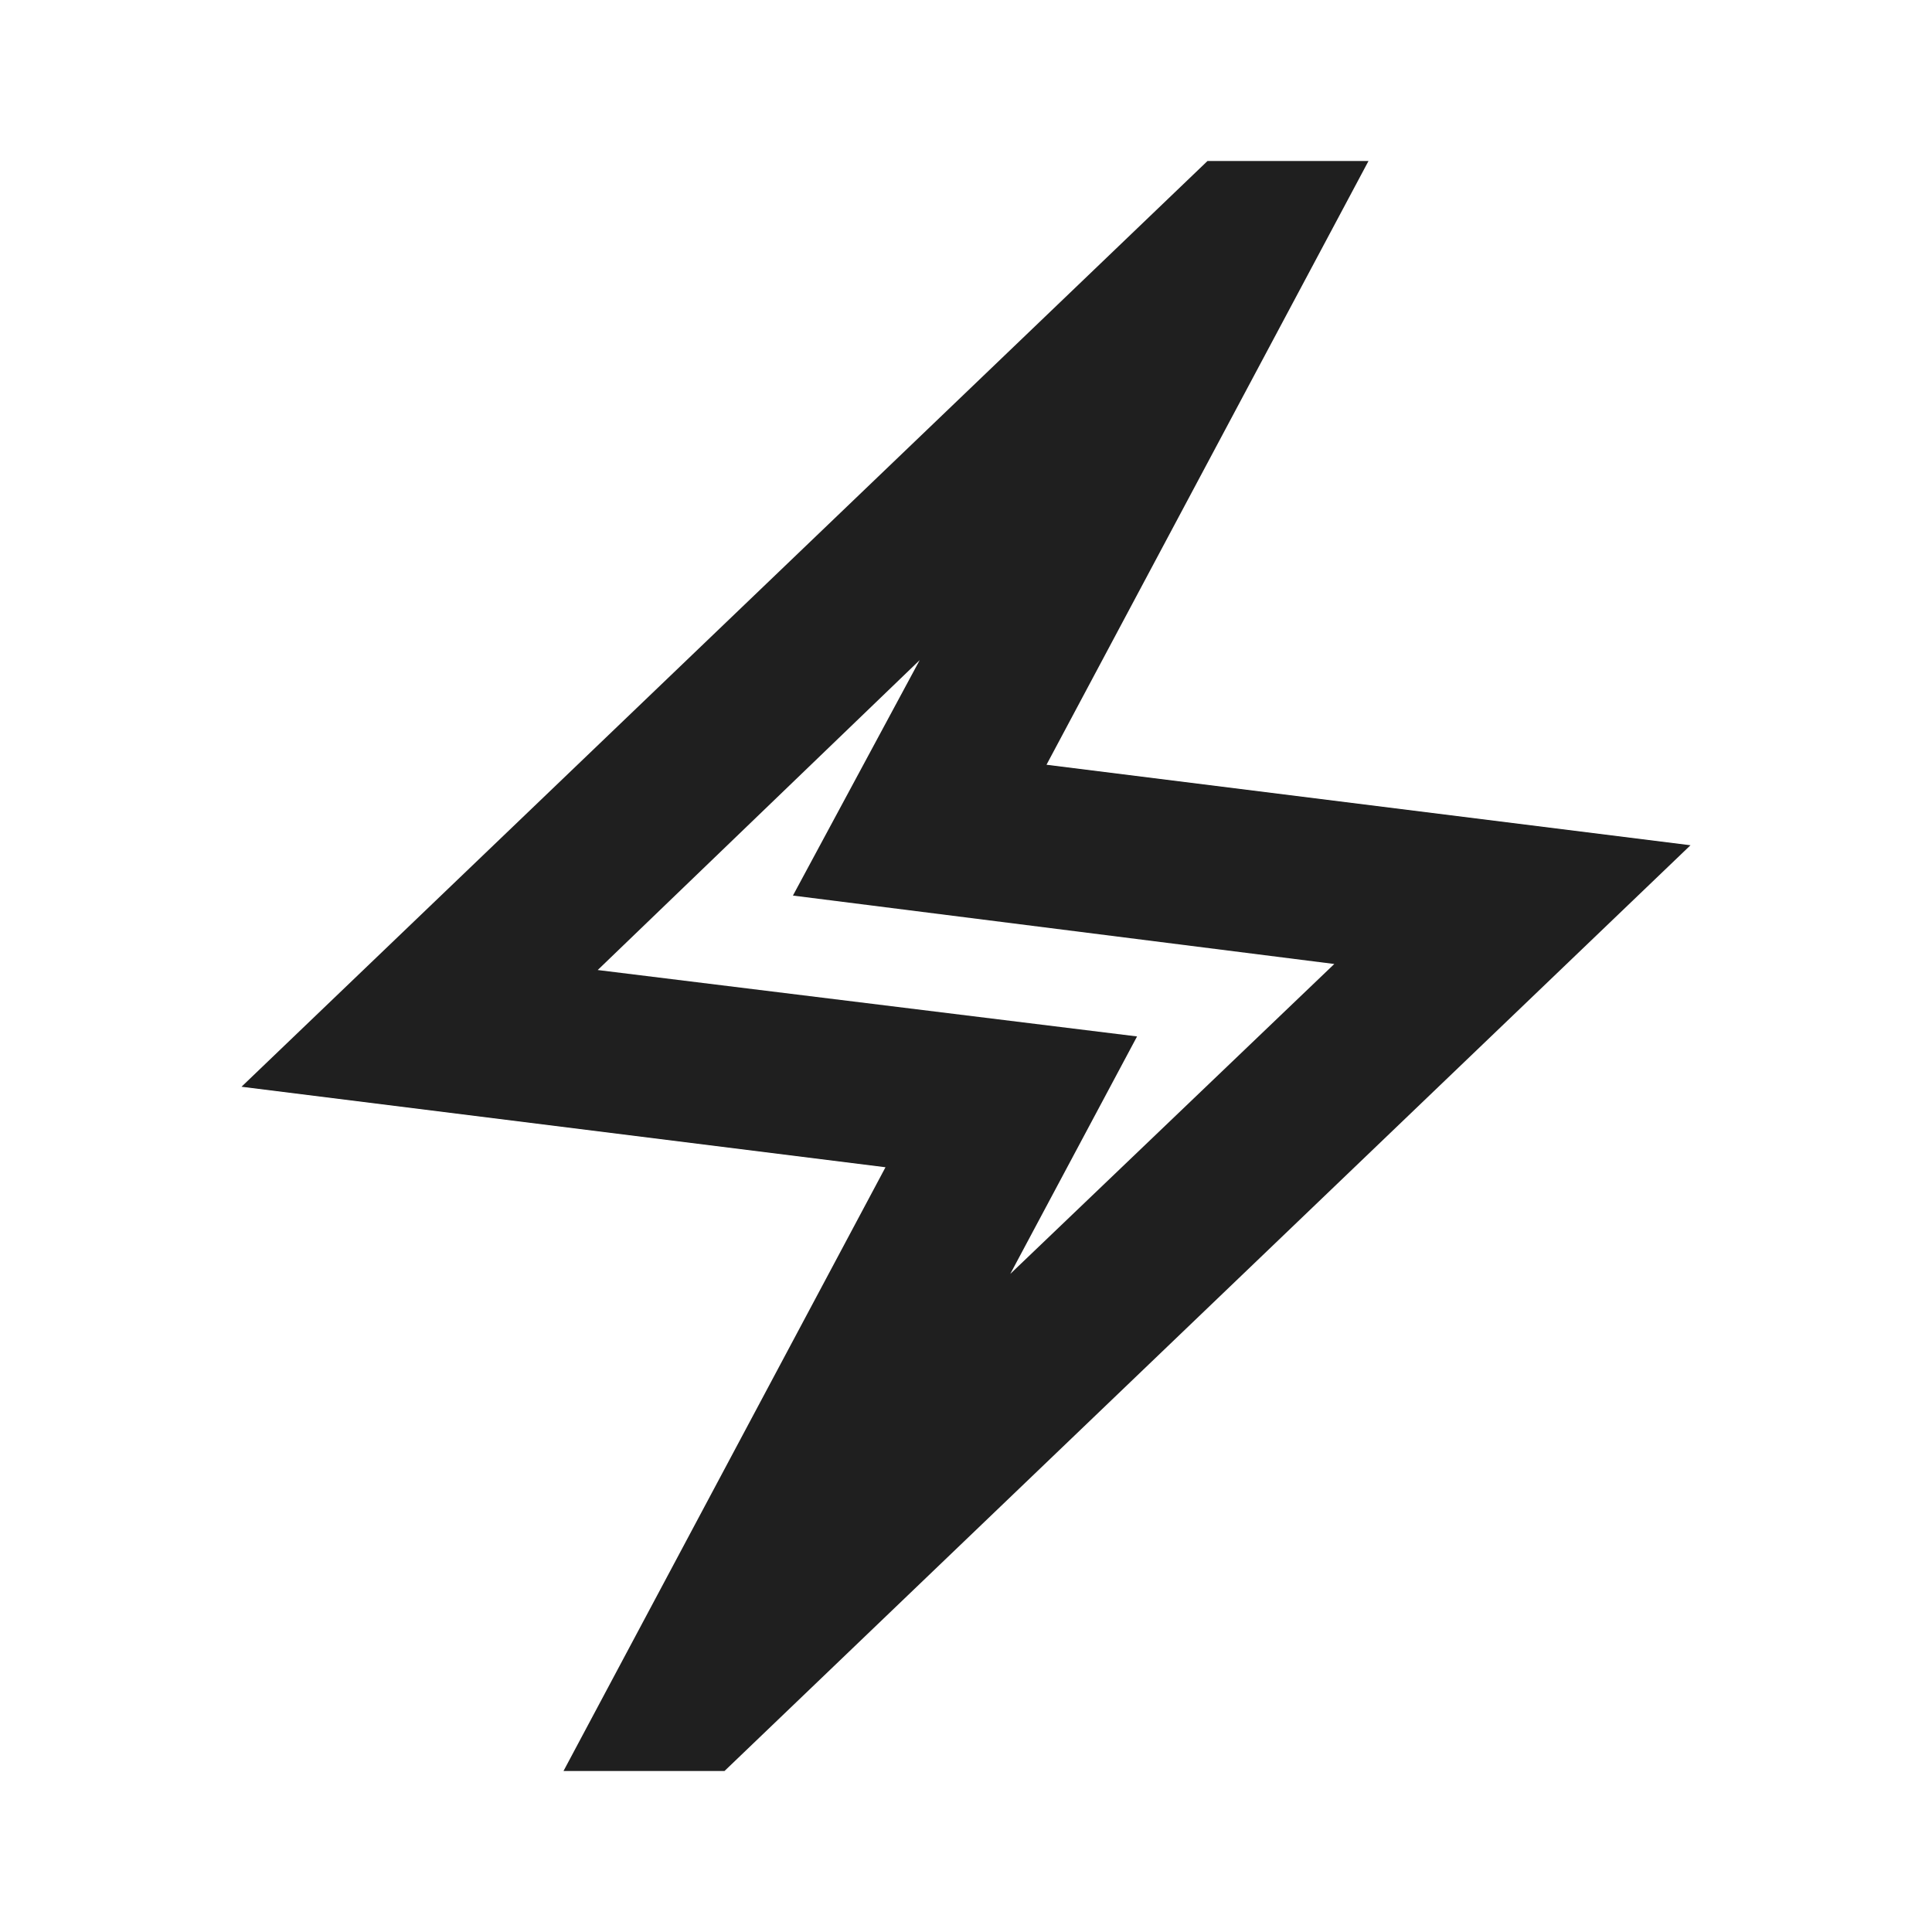
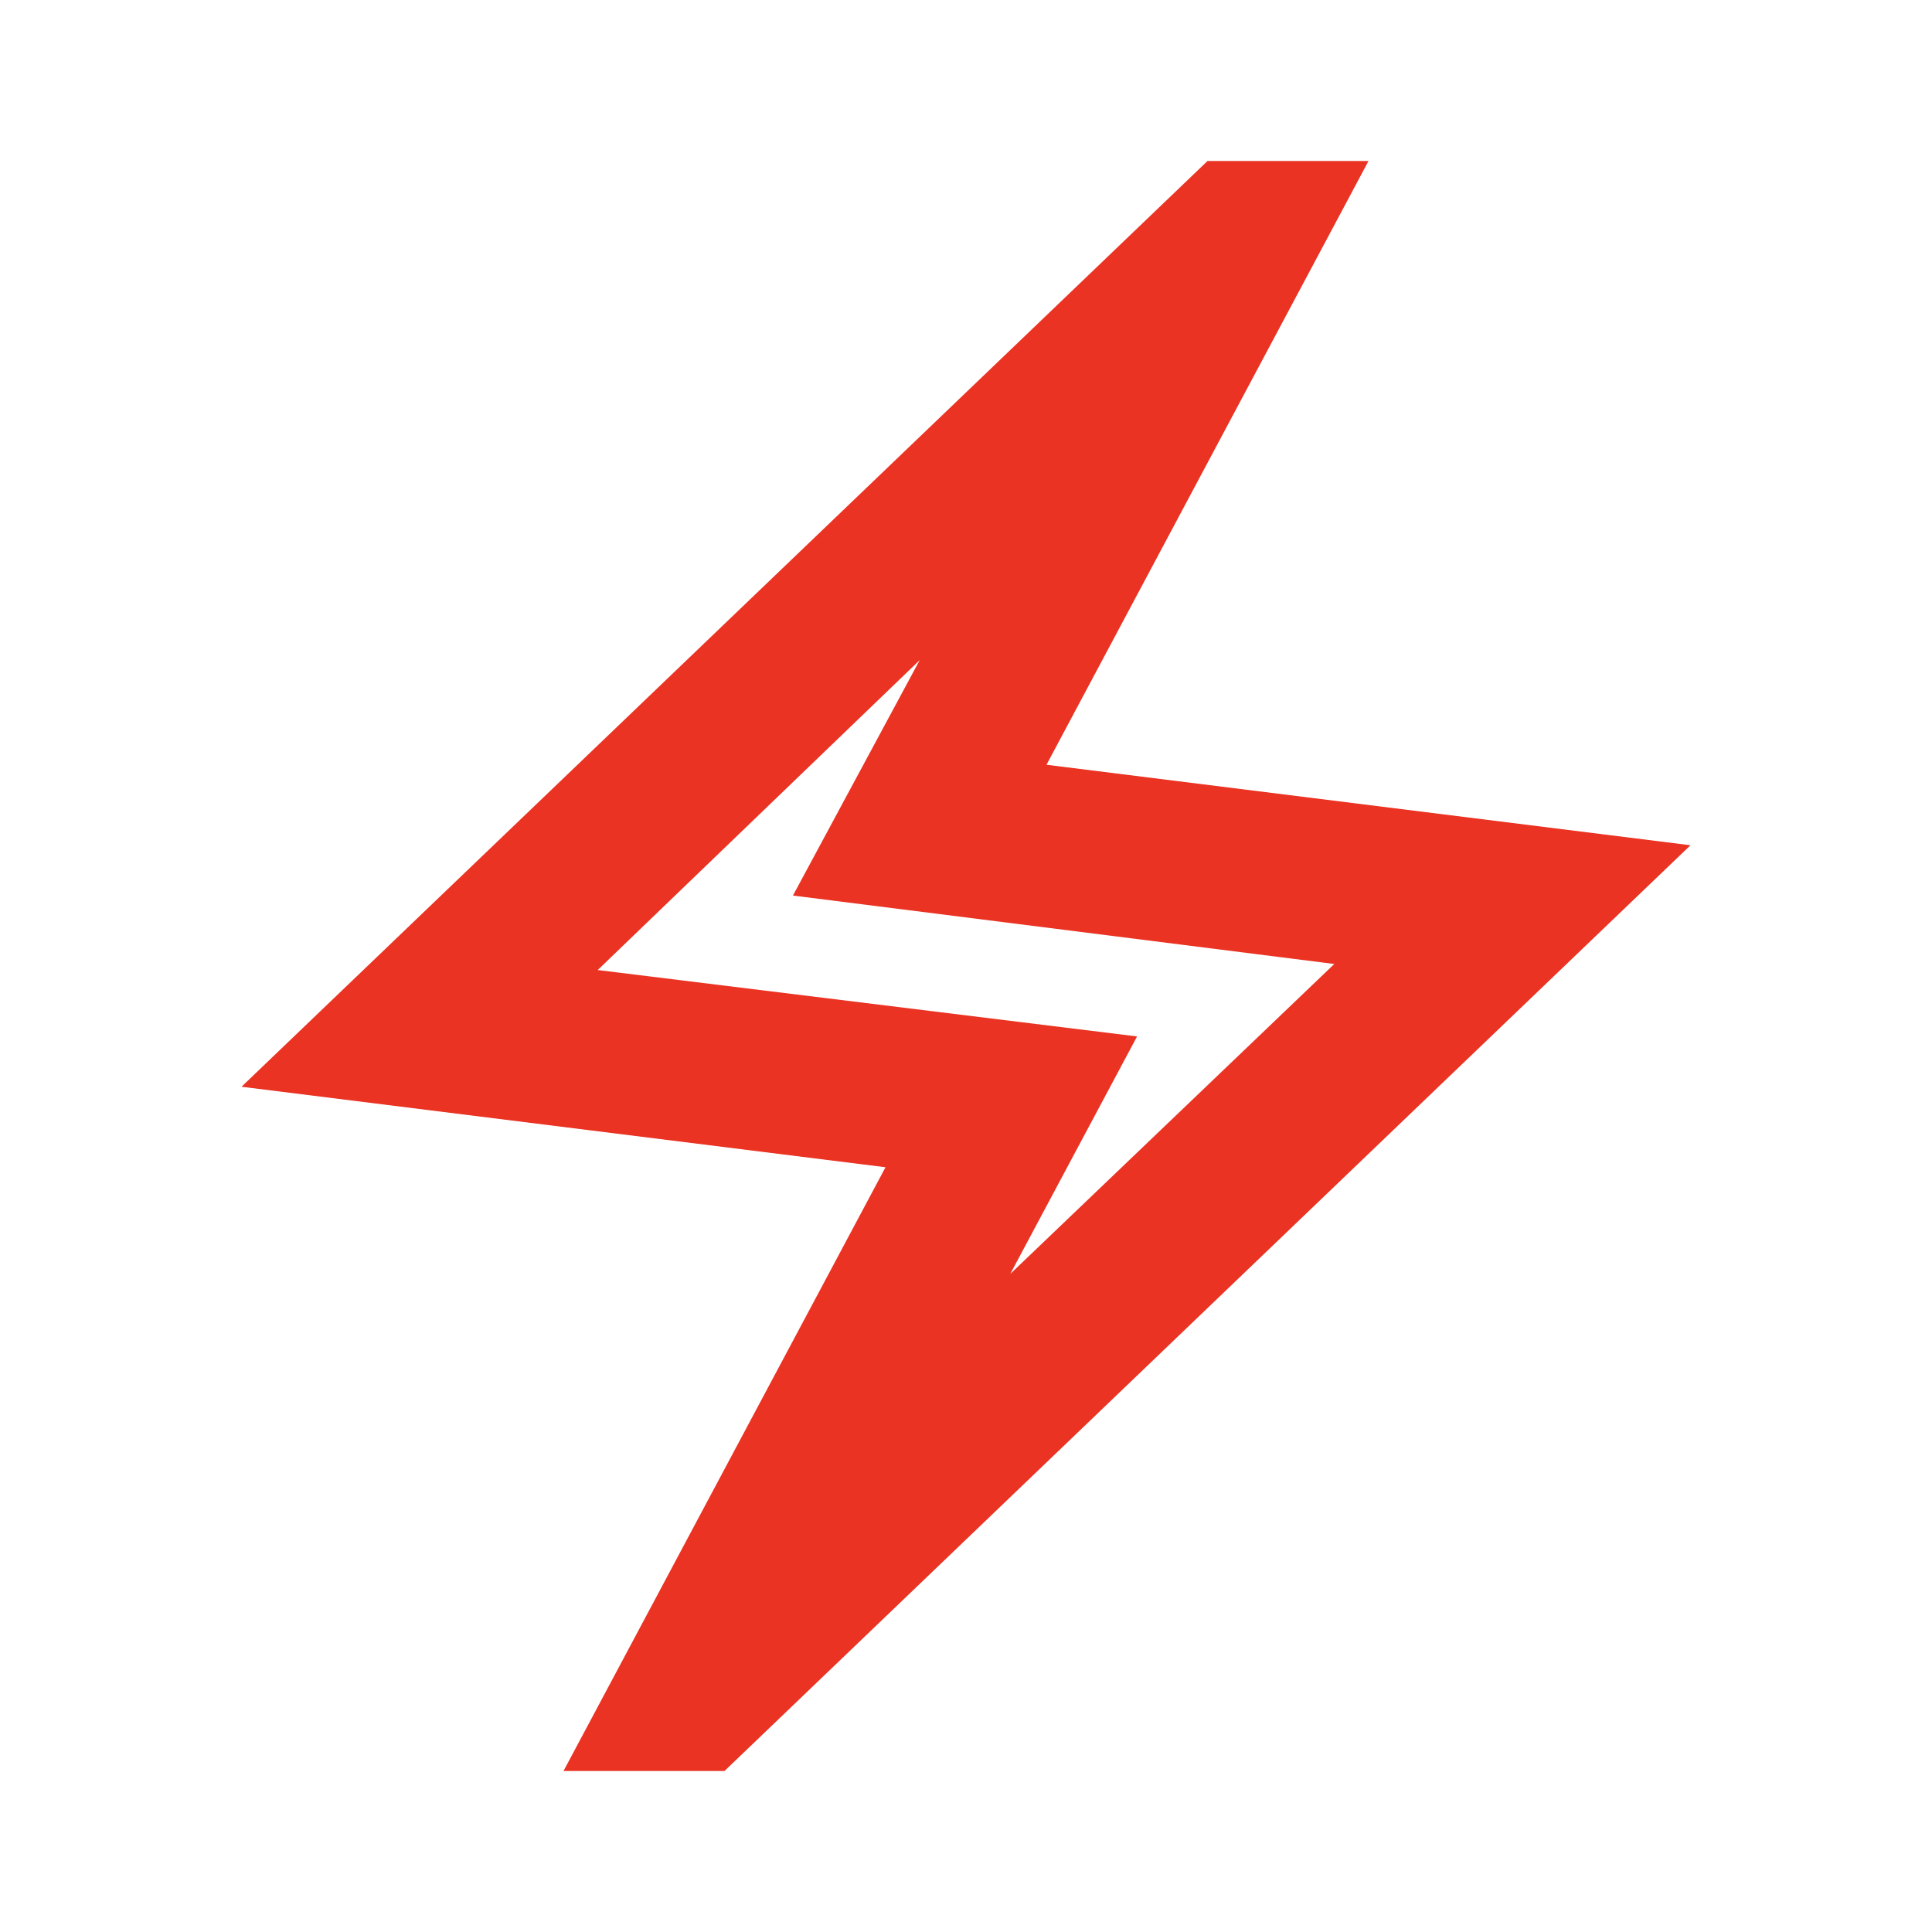
- <svg xmlns="http://www.w3.org/2000/svg" height="24px" viewBox="0 -960 960 960" width="24px" fill="#1f1f1f">
+ <svg xmlns="http://www.w3.org/2000/svg" height="24px" viewBox="0 -960 960 960" width="24px" fill="#EA3323">
  <path d="m280-80 160-300-320-40 480-460h80L520-580l320 40L360-80h-80Zm222-247 161-154-269-34 63-117-160 154 268 33-63 118Zm-22-153Z" />
</svg>
